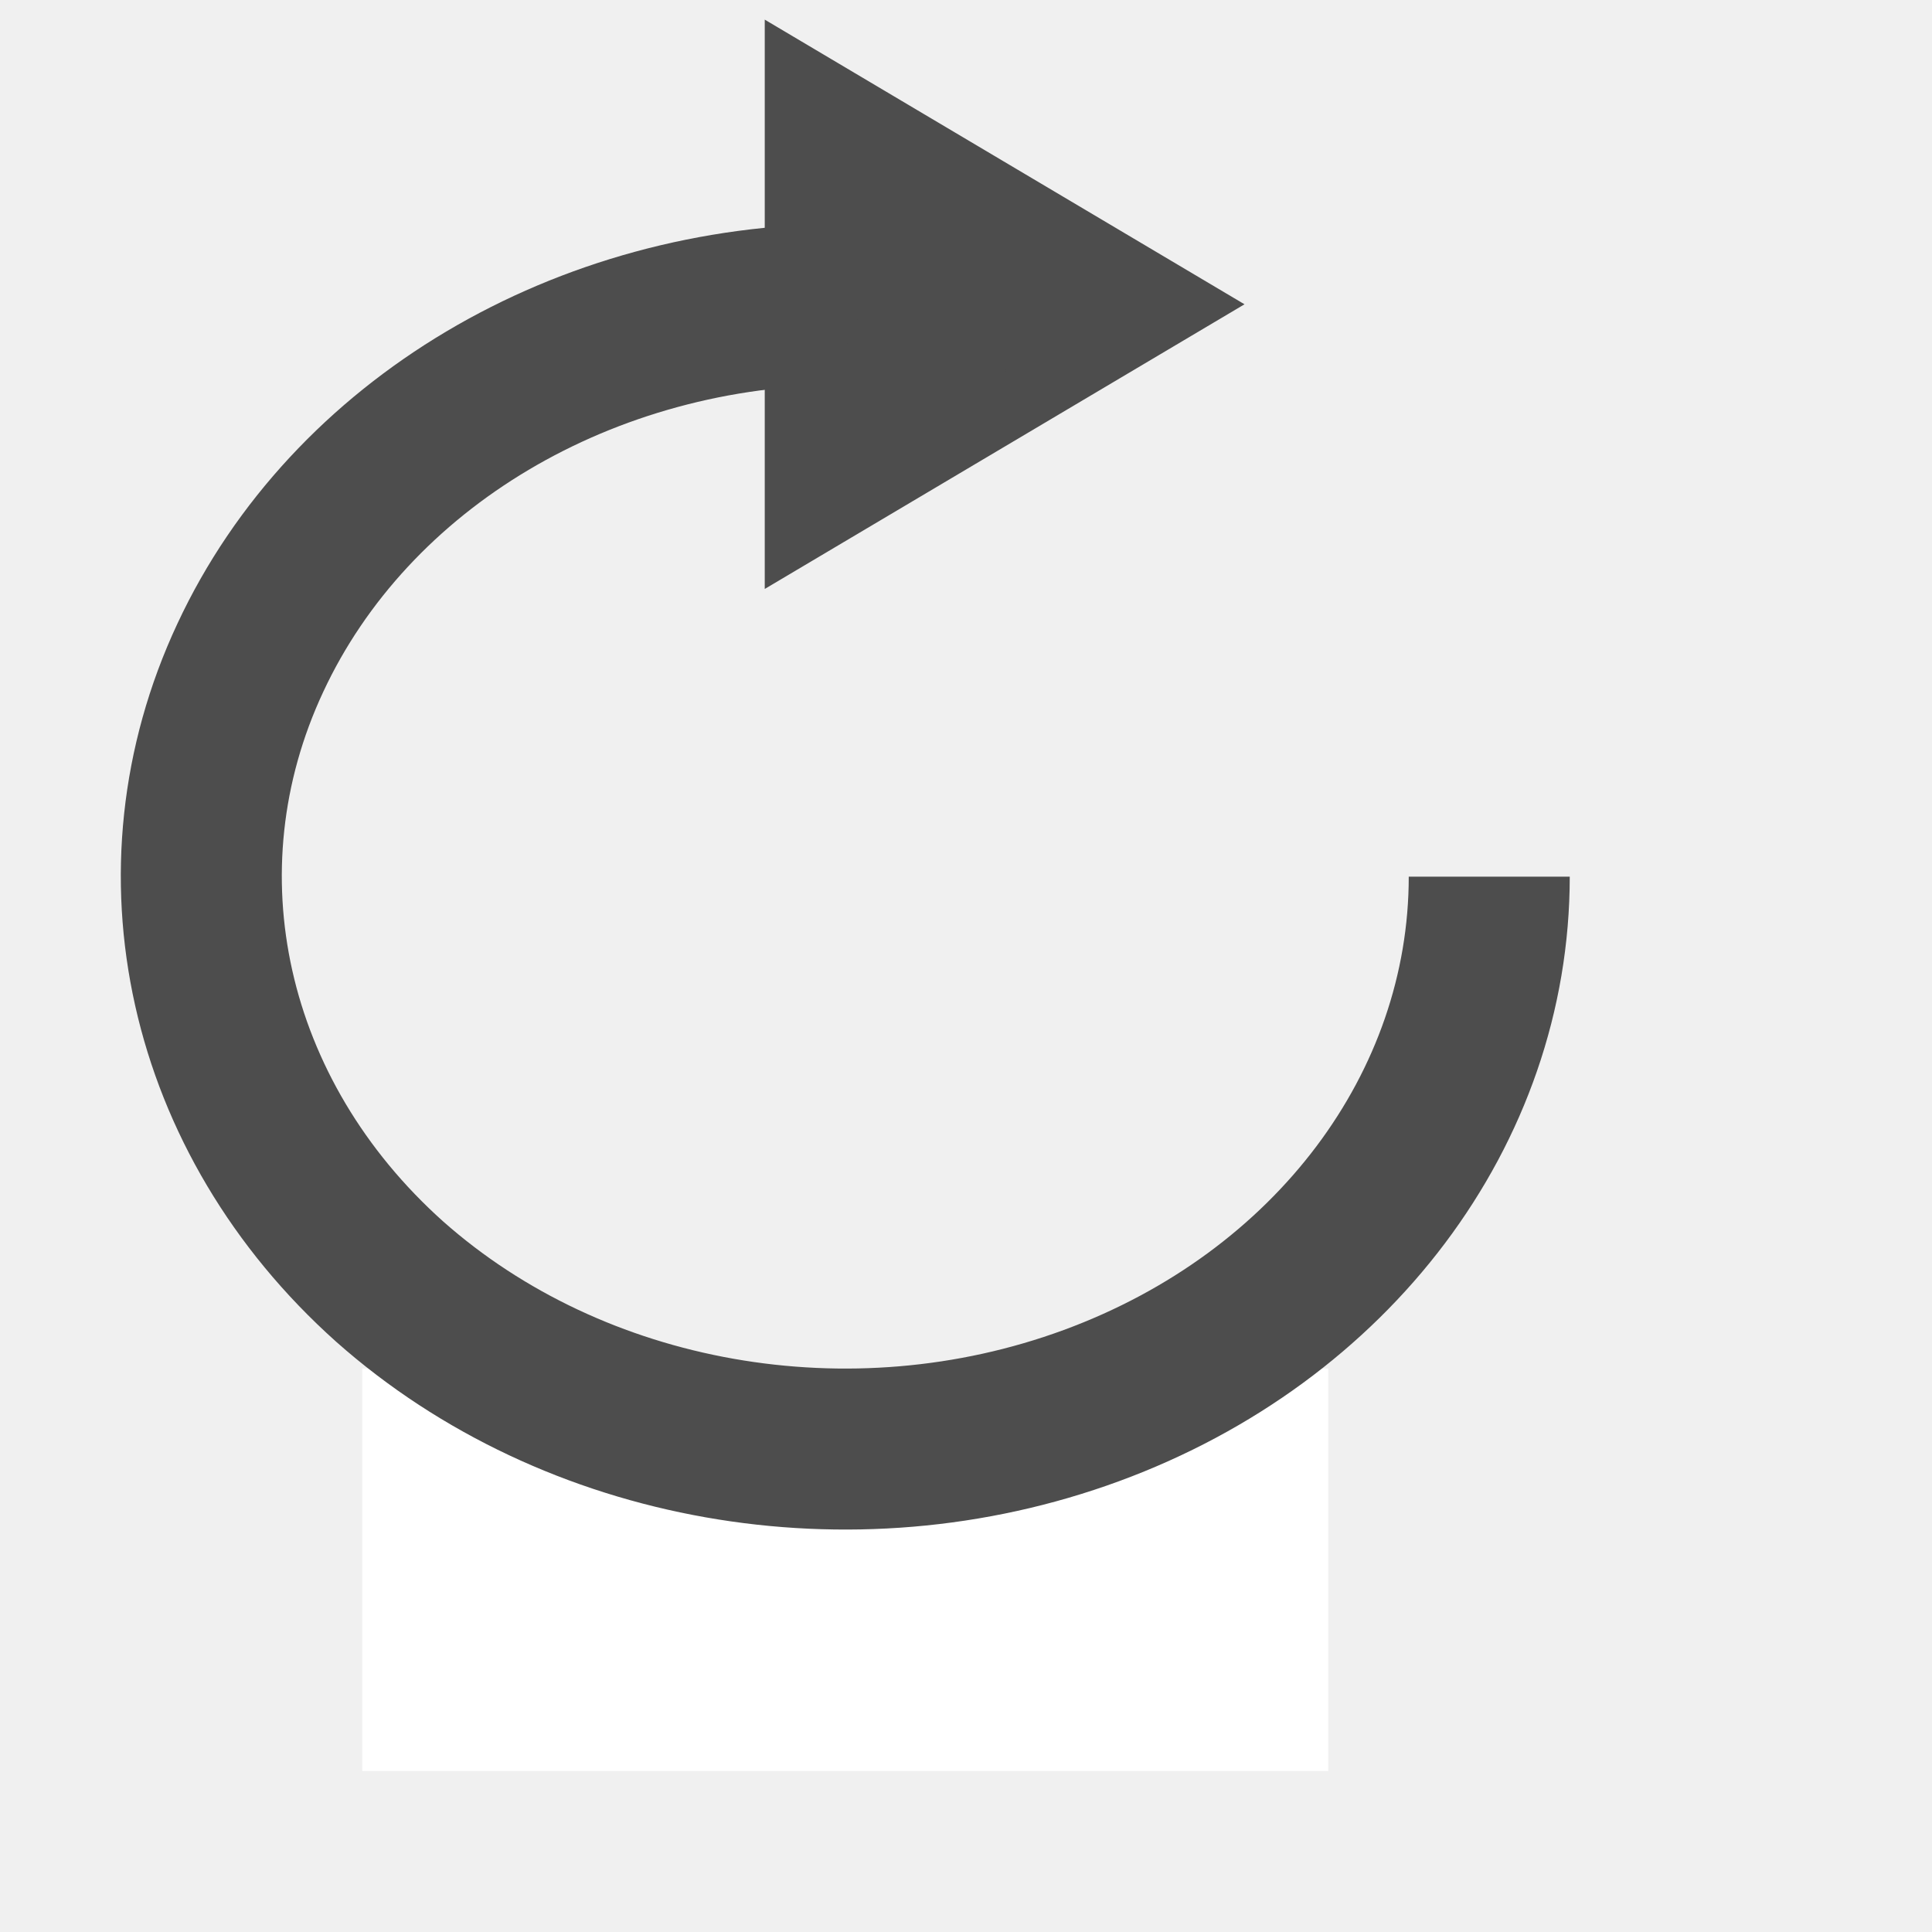
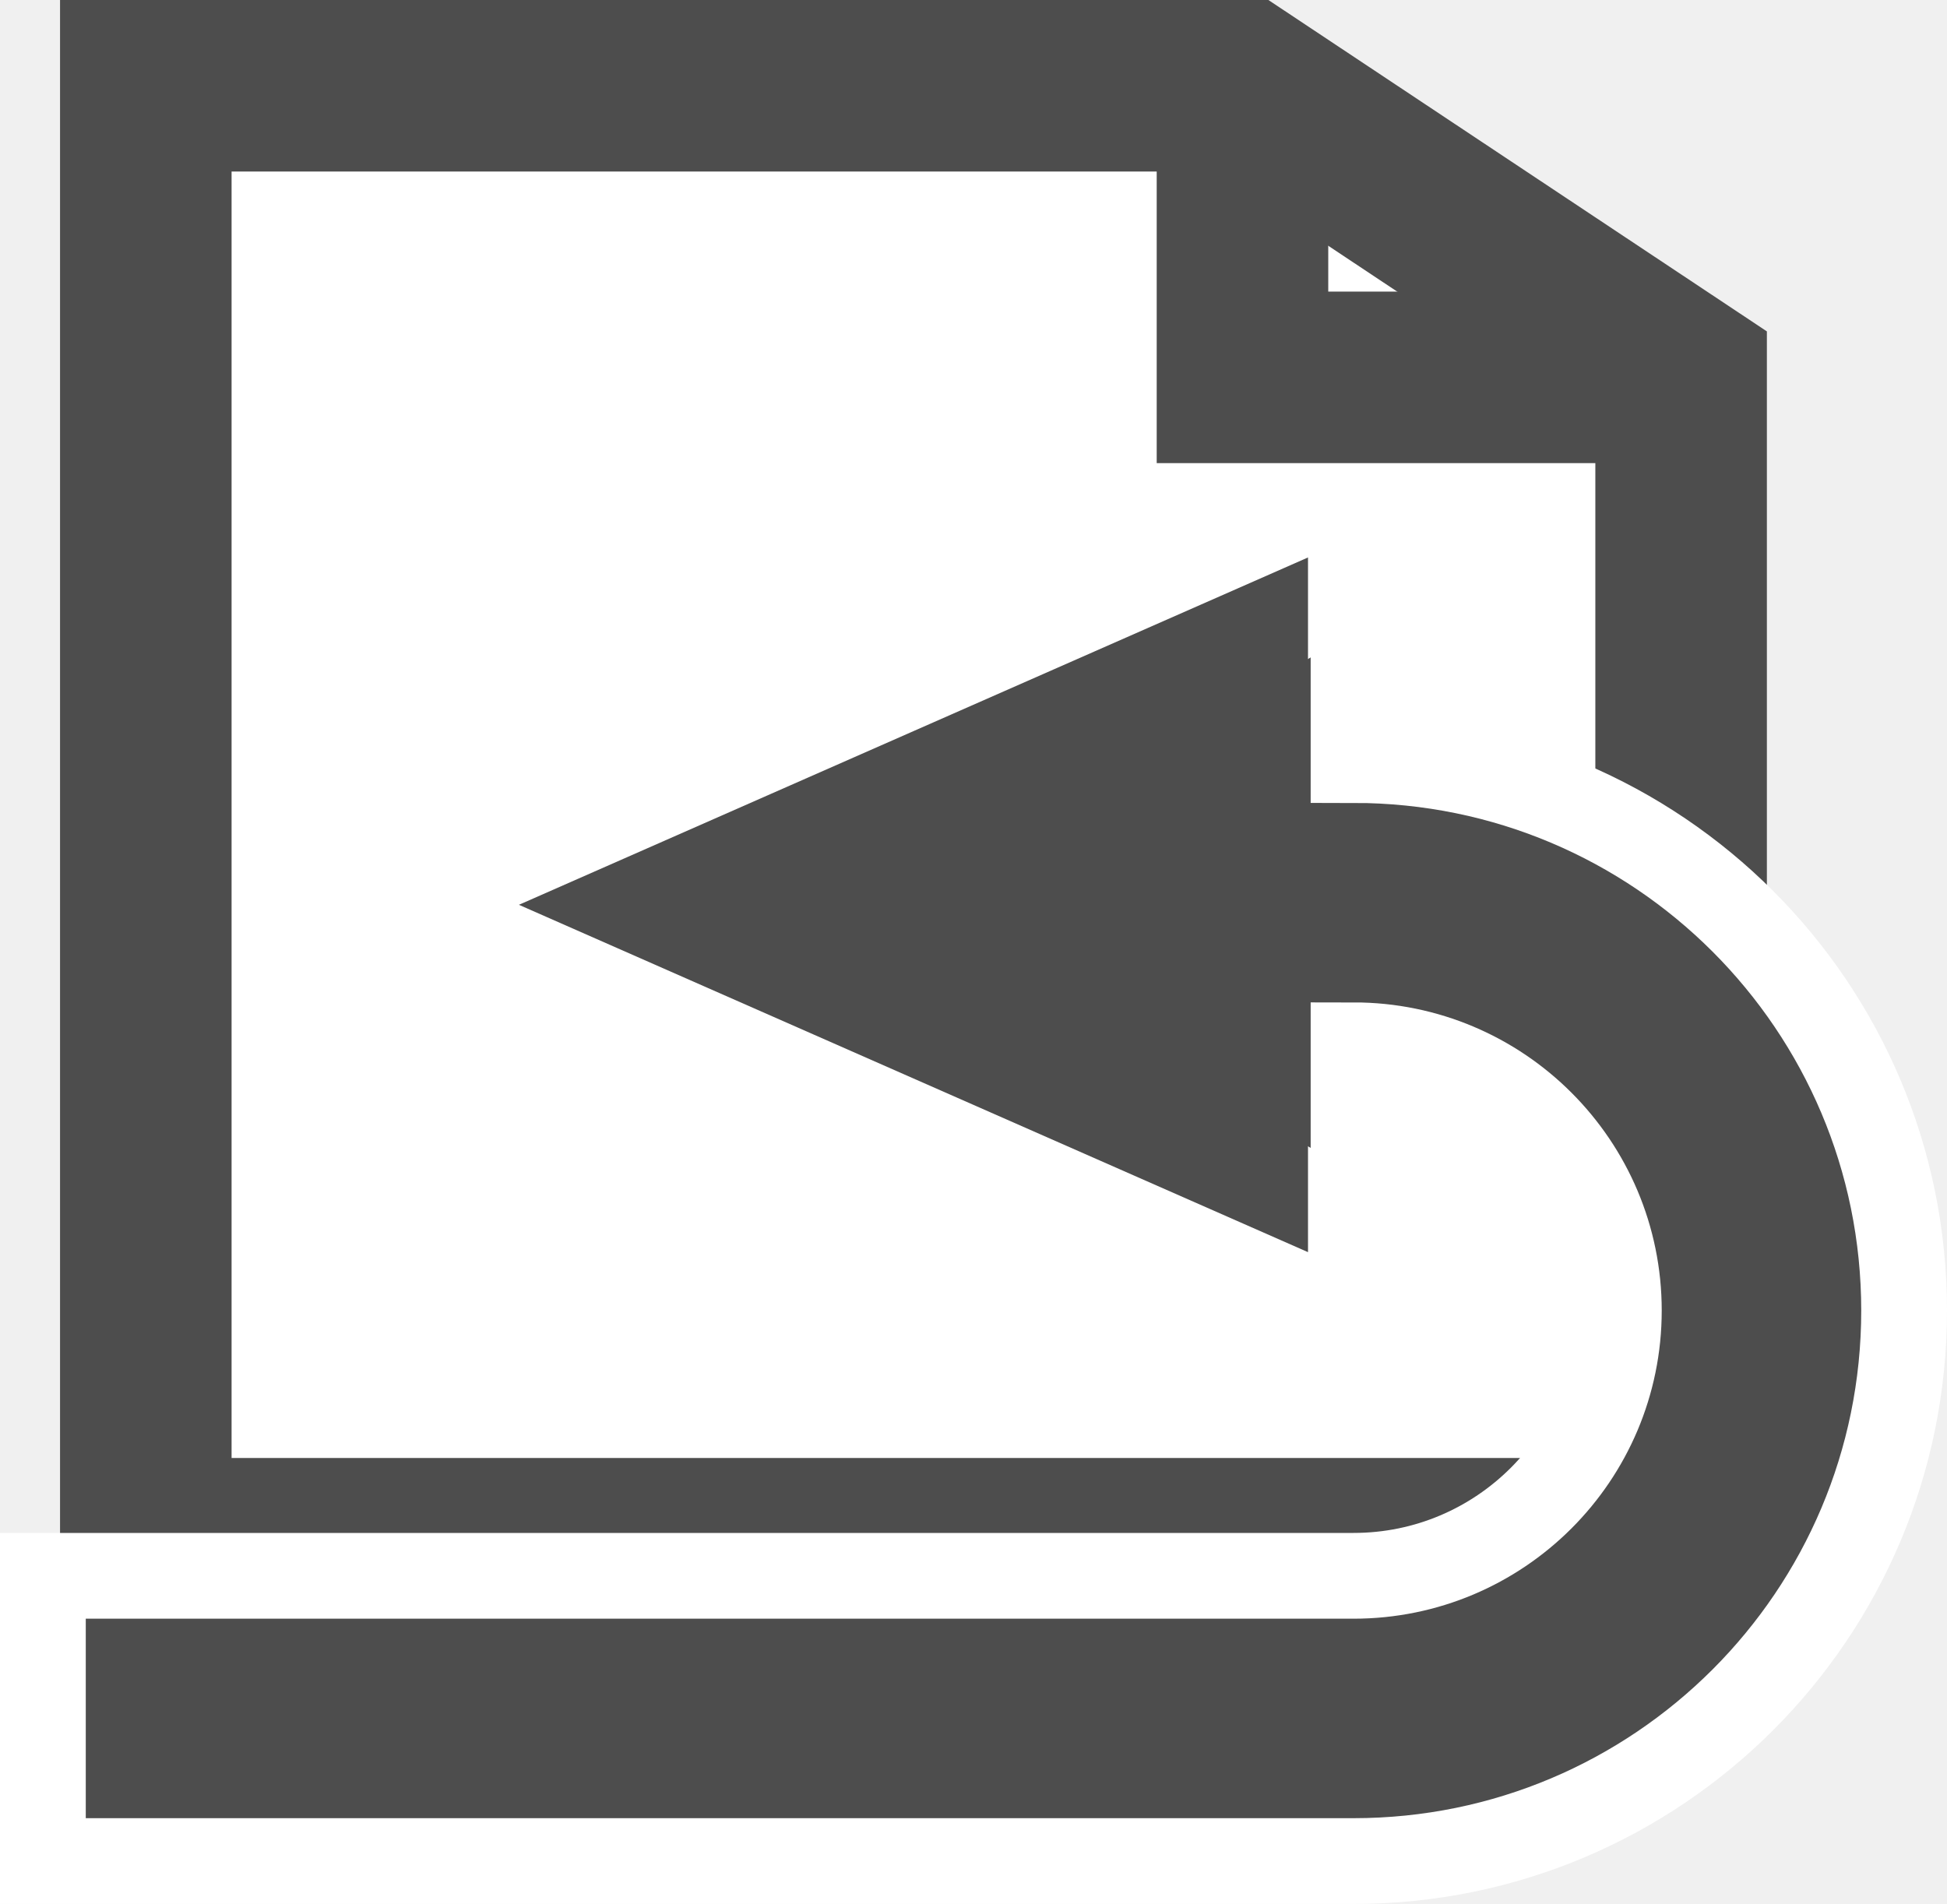
- <svg xmlns="http://www.w3.org/2000/svg" version="1.1" width="24px" height="24px" viewBox="-0.5 -0.5 24 24" content="&lt;mxfile modified=&quot;2019-08-29T04:27:12.203Z&quot; host=&quot;www.draw.io&quot; agent=&quot;Mozilla/5.0 (Macintosh; Intel Mac OS X 10_14_6) AppleWebKit/537.36 (KHTML, like Gecko) Chrome/76.0.381.100 Safari/537.36&quot; version=&quot;11.2.3&quot; etag=&quot;FWp7DIKg3DvB0ncojb_b&quot; type=&quot;device&quot; pages=&quot;1&quot;&gt;&lt;diagram id=&quot;KirpaNd2UKdrKiu9gz5C&quot;&gt;rVbbbtswDP0aPzbwJZfnJWnXhxUYEGB7VmzGJiqbhqwszr5+VCz5UjtNujZ5sHxEUSTPEWUv2uT1dyXK7IUSkF7oJ7UXbb0wDJaLiB8GOTtk6TdIqjCxWAfs8C9Y0JkdMYFqYKiJpMZyCMZUFBDrASaUotPQ7EByuGspUhgBu1jIMfobE5016Mr3O/wZMM3szgs3kQtna4EqEwmdelD06EUbRaSbUV5vQJriubI0656uzLZxKSj0PQvCZsEfIY82NRuXPrtcU0XH0pqB0lBPVVjsnbk/DiFoE2NFAOWg1ZlNrKOH5WrRrLFqeJgHq5mFTl11XWhZr7AOE5bPtPXe5cwDm/Z0CaLbJeAKFAkYe9+L1qcMNexKEZvZEyucsUzn7H8b8LCl1NhKsQe5FvFrevGxIUnq4jM6XH7GXit6bWXEhVofqNBPIkdpCrKhHGMOZyeKih8vO2tgD0Xgty6c84IKnllfpaxPTfguNfMBL8FyxEkwwcni85TMb1PSK7hJEfls/jC1/kkVaqSC5/akNeVsICSmBog5bVD3seKcfrNrNZWTXA1Lzx7mW/M3JKGUk3z39cEvpckor1PTKmdI1WqGfKiqmQJJIrlXDlMRiKpsmt8Ba7h4klg+253N+Jcbv9ETx5IgdE6tohy8RcV+myKDqHiHdQkKmWZQ5lxgkVrHX6DBcKjBsQSXYwk67DMaXNzWIC/gCwdut4QREcOG8n8d4w05E21kKMBWFlfY/XDXuSa7LyDd3fOW9XDqOpi4DT7MOr92d+1lrvfFEj3+Aw==&lt;/diagram&gt;&lt;/mxfile&gt;">
-   <defs />
-   <g>
-     <rect x="4" y="16.5" width="12" height="5" fill="#ffffff" stroke="none" pointer-events="none" />
-     <path d="M 18 10.39 C 18 13.27 16.05 15.86 13.06 16.96 C 10.07 18.06 6.63 17.45 4.34 15.42 C 2.06 13.38 1.37 10.32 2.61 7.67 C 3.85 5.01 6.76 3.28 10 3.28" fill="none" stroke="#4d4d4d" stroke-width="2" stroke-miterlimit="10" pointer-events="none" />
-     <path d="M 10 1.5 L 13 3.28 L 10 5.06 Z" fill="#ffffff" stroke="#4d4d4d" stroke-width="2" stroke-miterlimit="10" pointer-events="none" />
-     <ellipse cx="11" cy="4" rx="1" ry="1" fill="#4d4d4d" stroke="none" pointer-events="none" />
+ <svg xmlns="http://www.w3.org/2000/svg" version="1.1" width="22" height="21.515" viewBox="-0.5 -0.5 22 21.515" content="&lt;mxfile modified=&quot;2019-08-29T02:41:51.947Z&quot; host=&quot;pebppomjfocnoigkeepgbmcifnnlndla&quot; agent=&quot;Mozilla/5.0 (Windows NT 10.0; Win64; x64) AppleWebKit/537.36 (KHTML, like Gecko) Chrome/76.0.381.100 Safari/537.36&quot; version=&quot;11.2.1&quot; etag=&quot;JBCGn1oEuFIHx_ychv6o&quot; type=&quot;device&quot; pages=&quot;1&quot;&gt;&lt;diagram id=&quot;wtsdhAf2nc-xztO1Tl9l&quot;&gt;rVVNj5swFPw1HIsAs0COm2S3ObRSpVTq2YsdsNbwkDEb0l/fZ+wECInaqEsO8Zv3YXtmQjyyqfqvijbld2BcelHAeo9svSgiWZThl0FOFomCJLZIoQSzWDgCe/GbOzBwaCcYb2eFGkBq0czBHOqa53qGUaXgOC87gJzv2tCCL4B9TuUS/SWYLi2aBsGI77goSrfz0zlR0XOtA9qSMjhOIPLikY0C0HZV9RsuDXlnWmzf653s5VyK1/pfGiLb8EFl567mzqVP57uWupK4Cj2y/uBKC2ThG33j8ge0QguoMfcGWkOFBVSKwgA5bs8VAtJUrmn+XijoarYBCWoYSw7DMxn67Ho1NIi2WsH7hVy8xRmajIi35oOZg5Dy1ugLu6ad0bbkzAWYacz9qr4wFvUFtKkv0C6tzyDvqoG+tSMHD8j7uwSHF9nQ7xwqrtUJS1xDsor9J9vkzJ6SxMbH0TlhurJYOXFNmDqTUOfW4jJ9VBQXTtTbApOHBL5P2ELZa9kqwZiZuKDW/t4iv/vZqfrZBGa2ISNM/ISY2QbccWr2Sg1dmO+R022CQXpL+dfhWdgkDJZmGE0iRbNz9/wMYbPoWthVvBAWRbwhbLz6f2HjvwurlaB1MYhyLIXm+4bmJnVEXRCb6j4juIaaP8atAk3du+BLmAWfw3BKsit+wwW/q2hJbxY+zC6G4zt3yE3+ucjLHw==&lt;/diagram&gt;&lt;/mxfile&gt;" id="svg14">
+   <defs id="defs2" />
+   <g id="g12" transform="matrix(0.0969163,0,0,0.0969163,-0.4515419,-0.5)">
+     <path d="M 16.5,10 H 144.36 L 195.5,44 V 180 H 16.5 Z" stroke-miterlimit="10" pointer-events="none" id="path4" style="fill:#ffffff;stroke:#4d4d4d;stroke-width:20;stroke-miterlimit:10" />
+     <path d="M 144.36,10 V 44 H 195.5" stroke-miterlimit="10" pointer-events="none" id="path6" style="fill:none;stroke:#4d4d4d;stroke-width:20;stroke-miterlimit:10" />
+     <path d="m 68.69,68 64.57,37.25 -64.57,37.25 v -20.62 c -17.08,0 -30.93,13.85 -30.93,30.93 0,17.08 13.85,30.93 30.93,30.93 H 221.5 V 217 H 68.69 C 33.24,217 4.5,188.26 4.5,152.81 4.5,117.36 33.24,88.62 68.69,88.62 Z" stroke-miterlimit="10" transform="matrix(-1,0,0,1,226,0)" pointer-events="none" id="path8" style="fill:#4d4d4d;stroke:#ffffff;stroke-width:10;stroke-miterlimit:10" />
+     <path d="M 60,65 152,105.5 60,146 Z" transform="rotate(-180,106,105.5)" pointer-events="none" id="path10" style="fill:#4d4d4d;stroke:none" />
  </g>
</svg>
